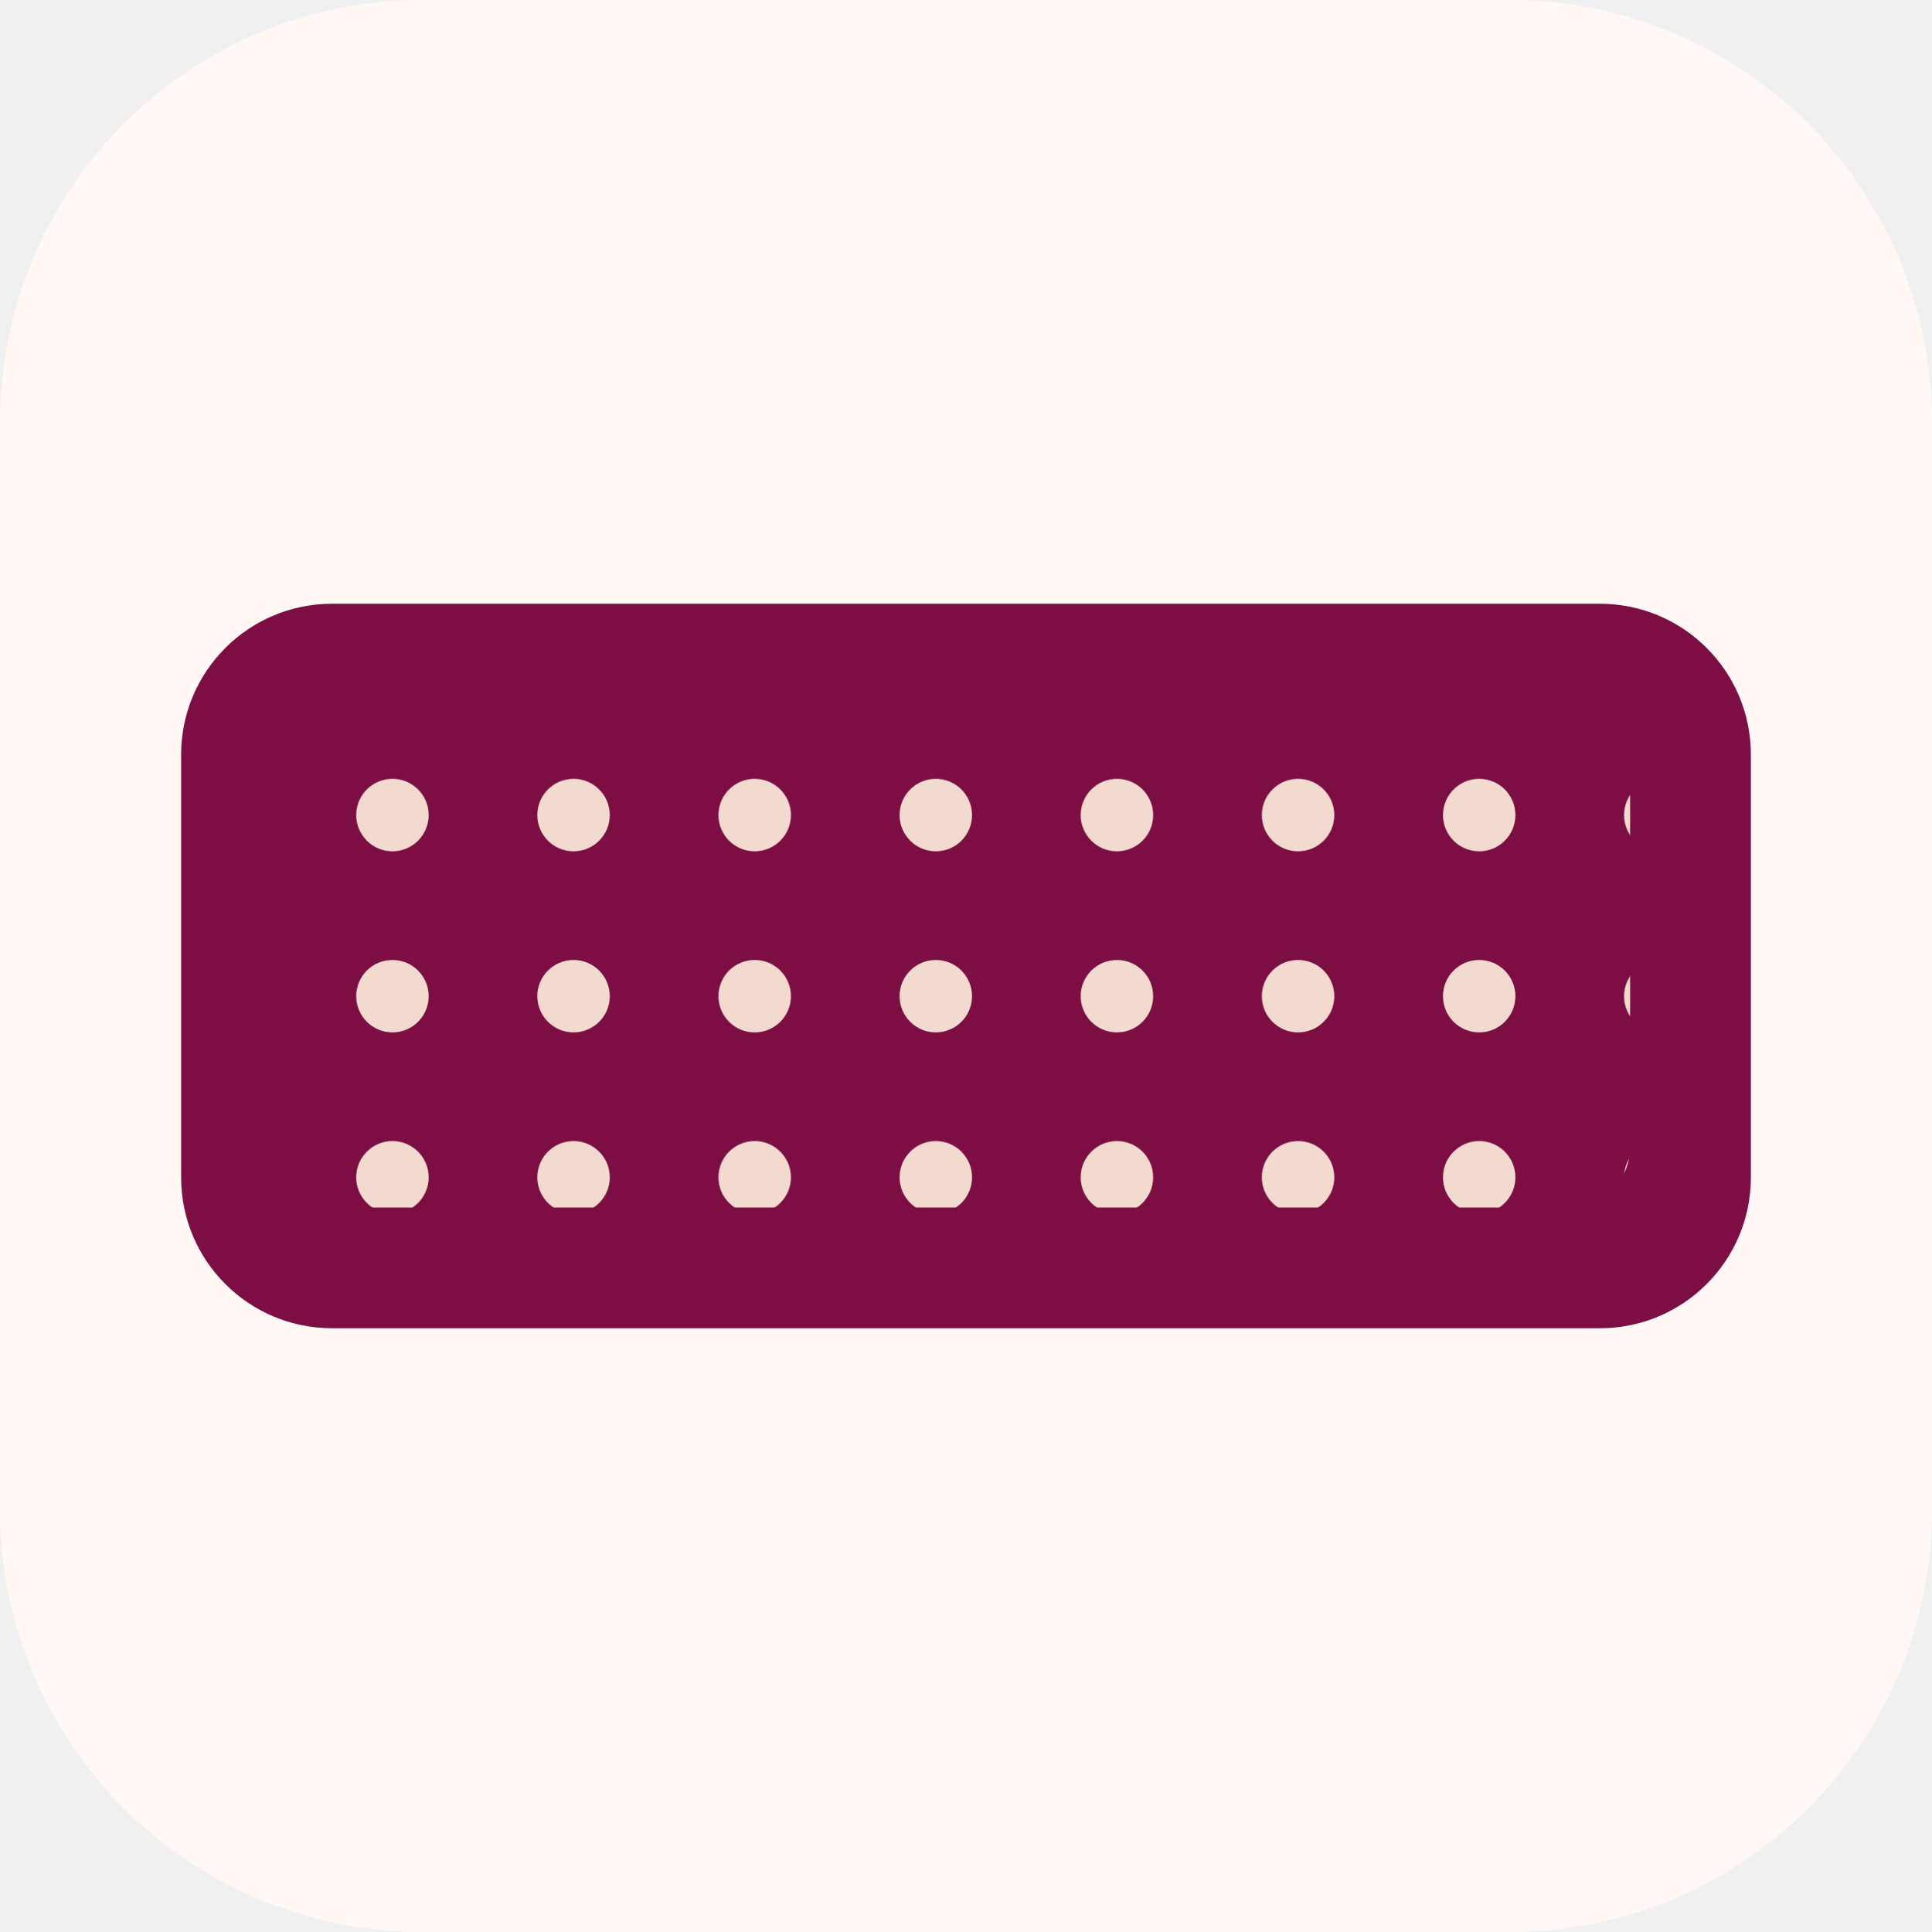
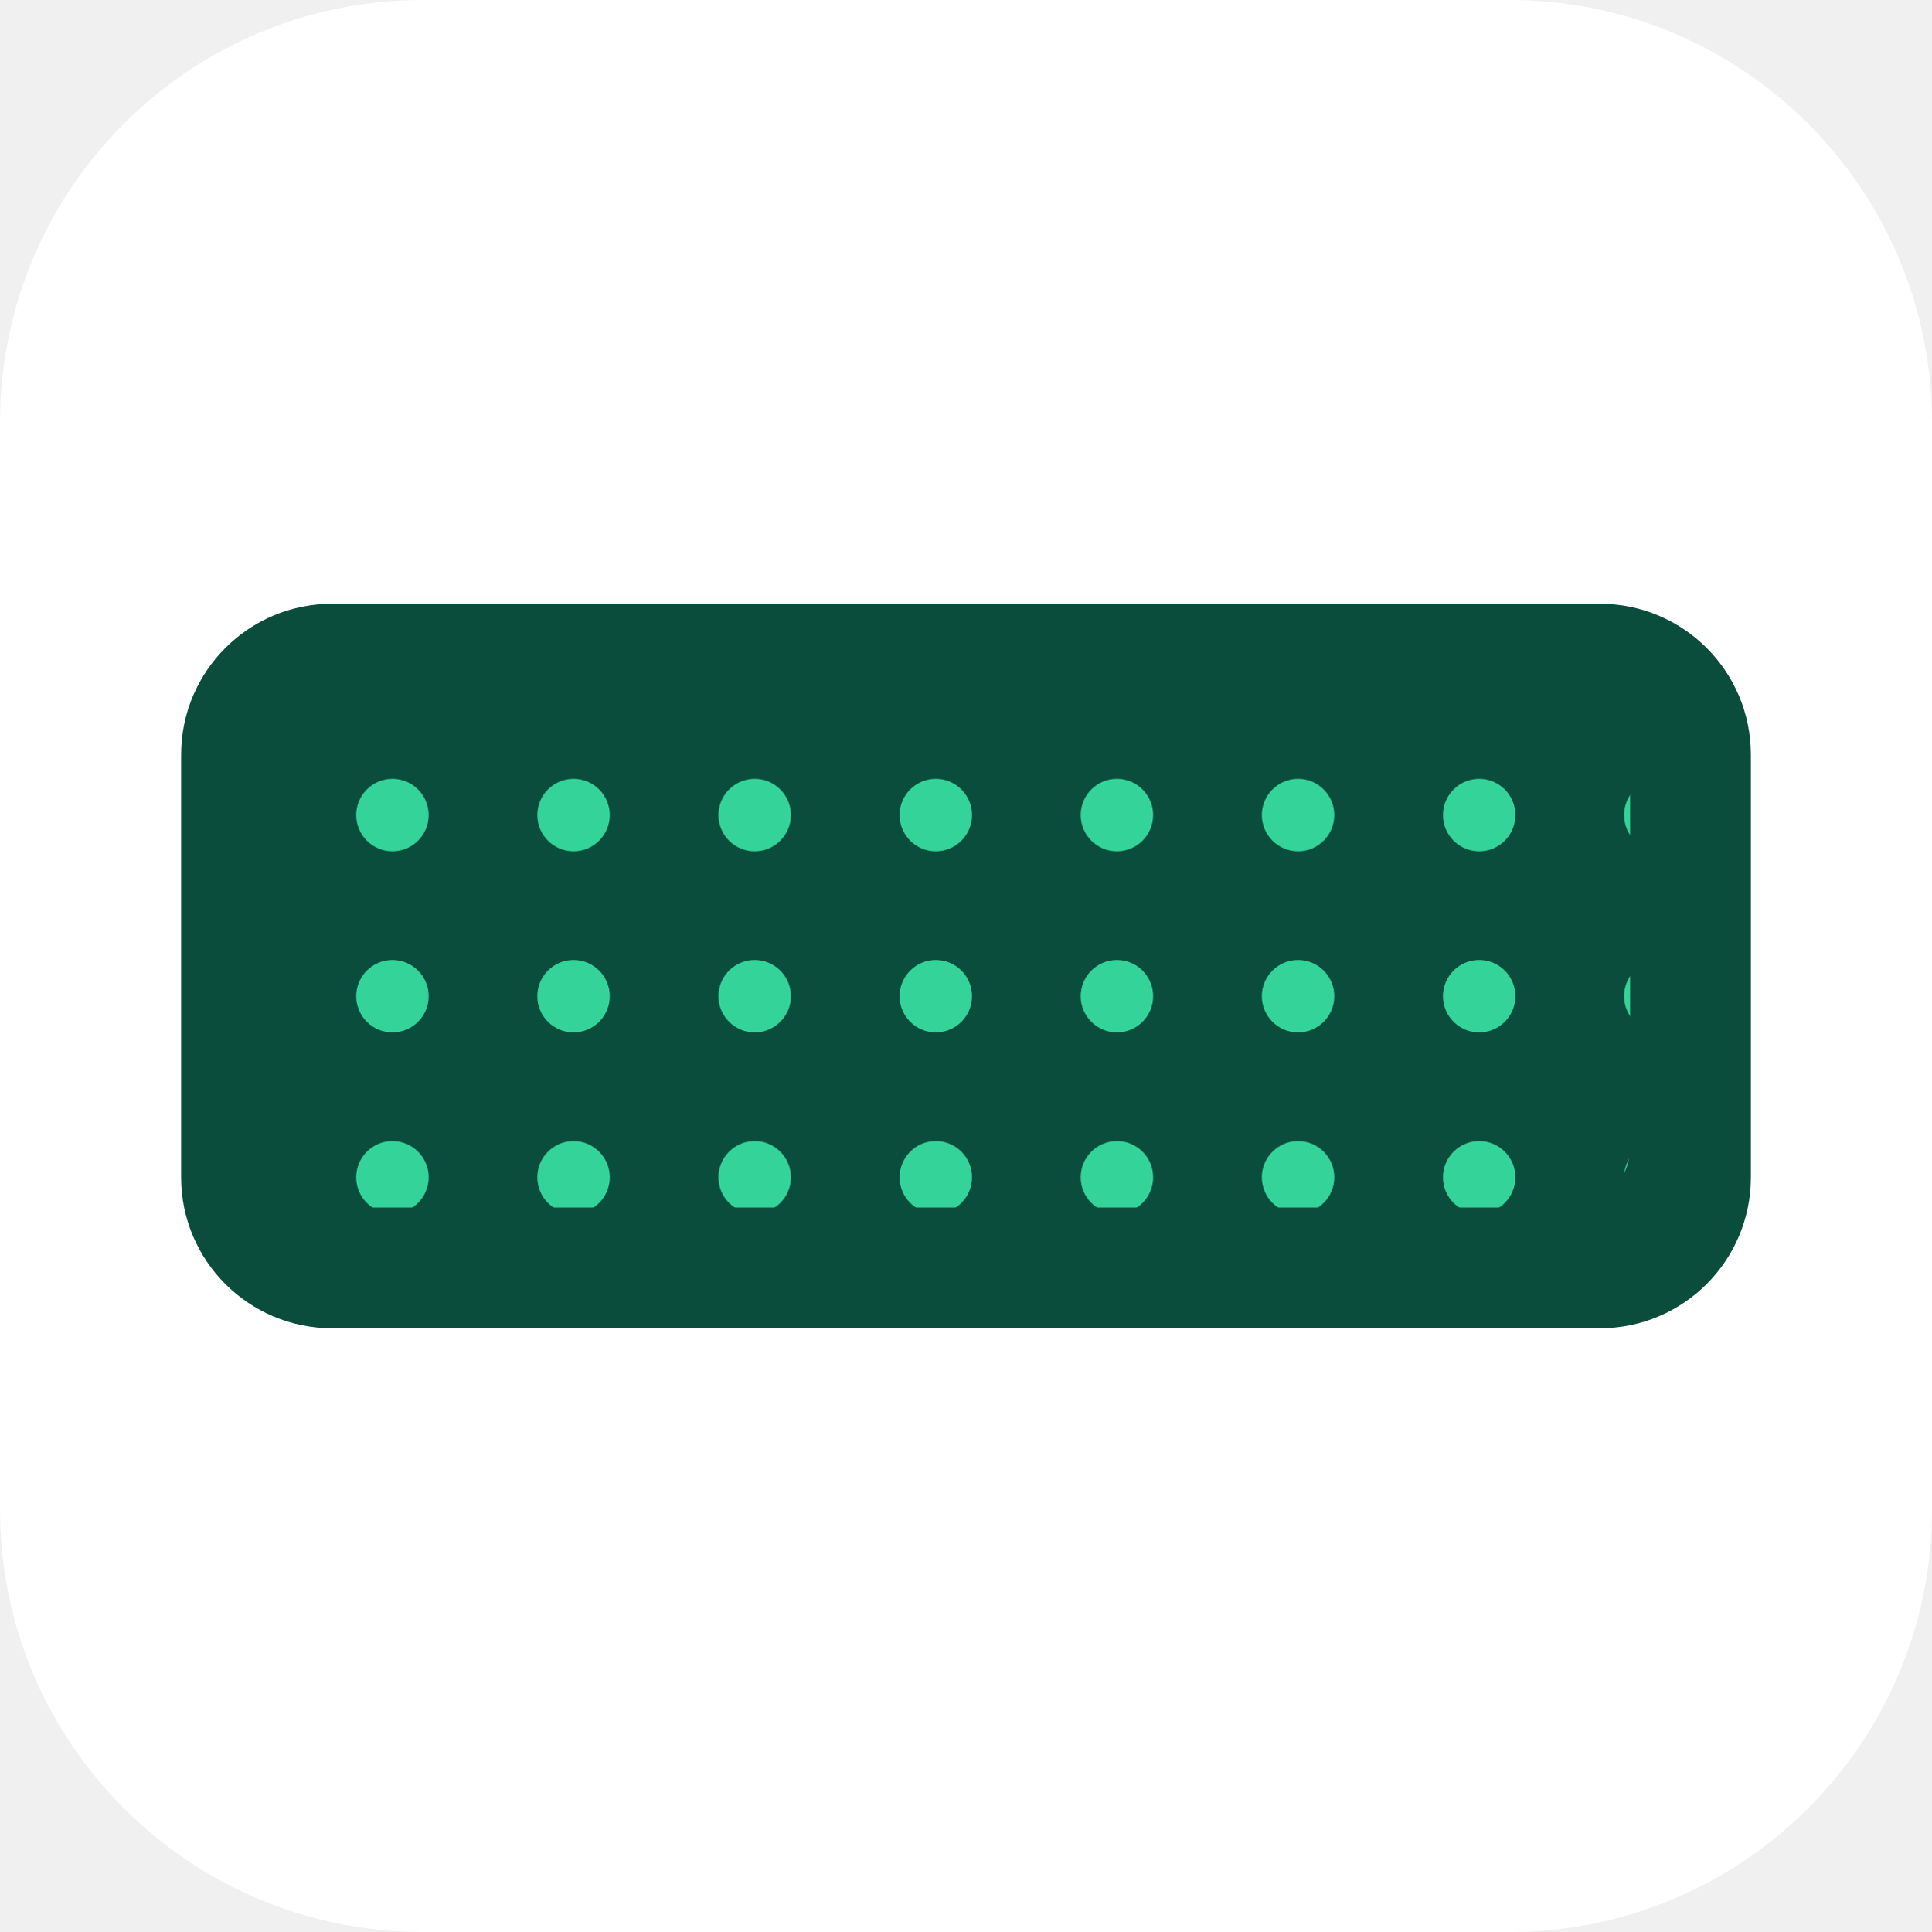
<svg xmlns="http://www.w3.org/2000/svg" viewBox="0 0 64 64">
-   <rect width="64" height="64" rx="14" fill="#fff8f4" />
-   <rect x="6" y="20" width="52" height="24" rx="5" fill="#7c0e44" />
+   <rect width="64" height="64" rx="14" fill="#fff" />
+   <rect x="6" y="20" width="52" height="24" rx="5" fill="#0b4d3c" />
  <defs>
    <pattern id="pixels" x="10" y="24" width="6" height="6" patternUnits="userSpaceOnUse">
-       <circle cx="3" cy="3" r="1.2" fill="#f2dace" />
+       <circle cx="3" cy="3" r="1.2" fill="#34d399" />
    </pattern>
  </defs>
  <rect x="10" y="24" width="44" height="16" rx="2" fill="url(#pixels)" />
</svg>
